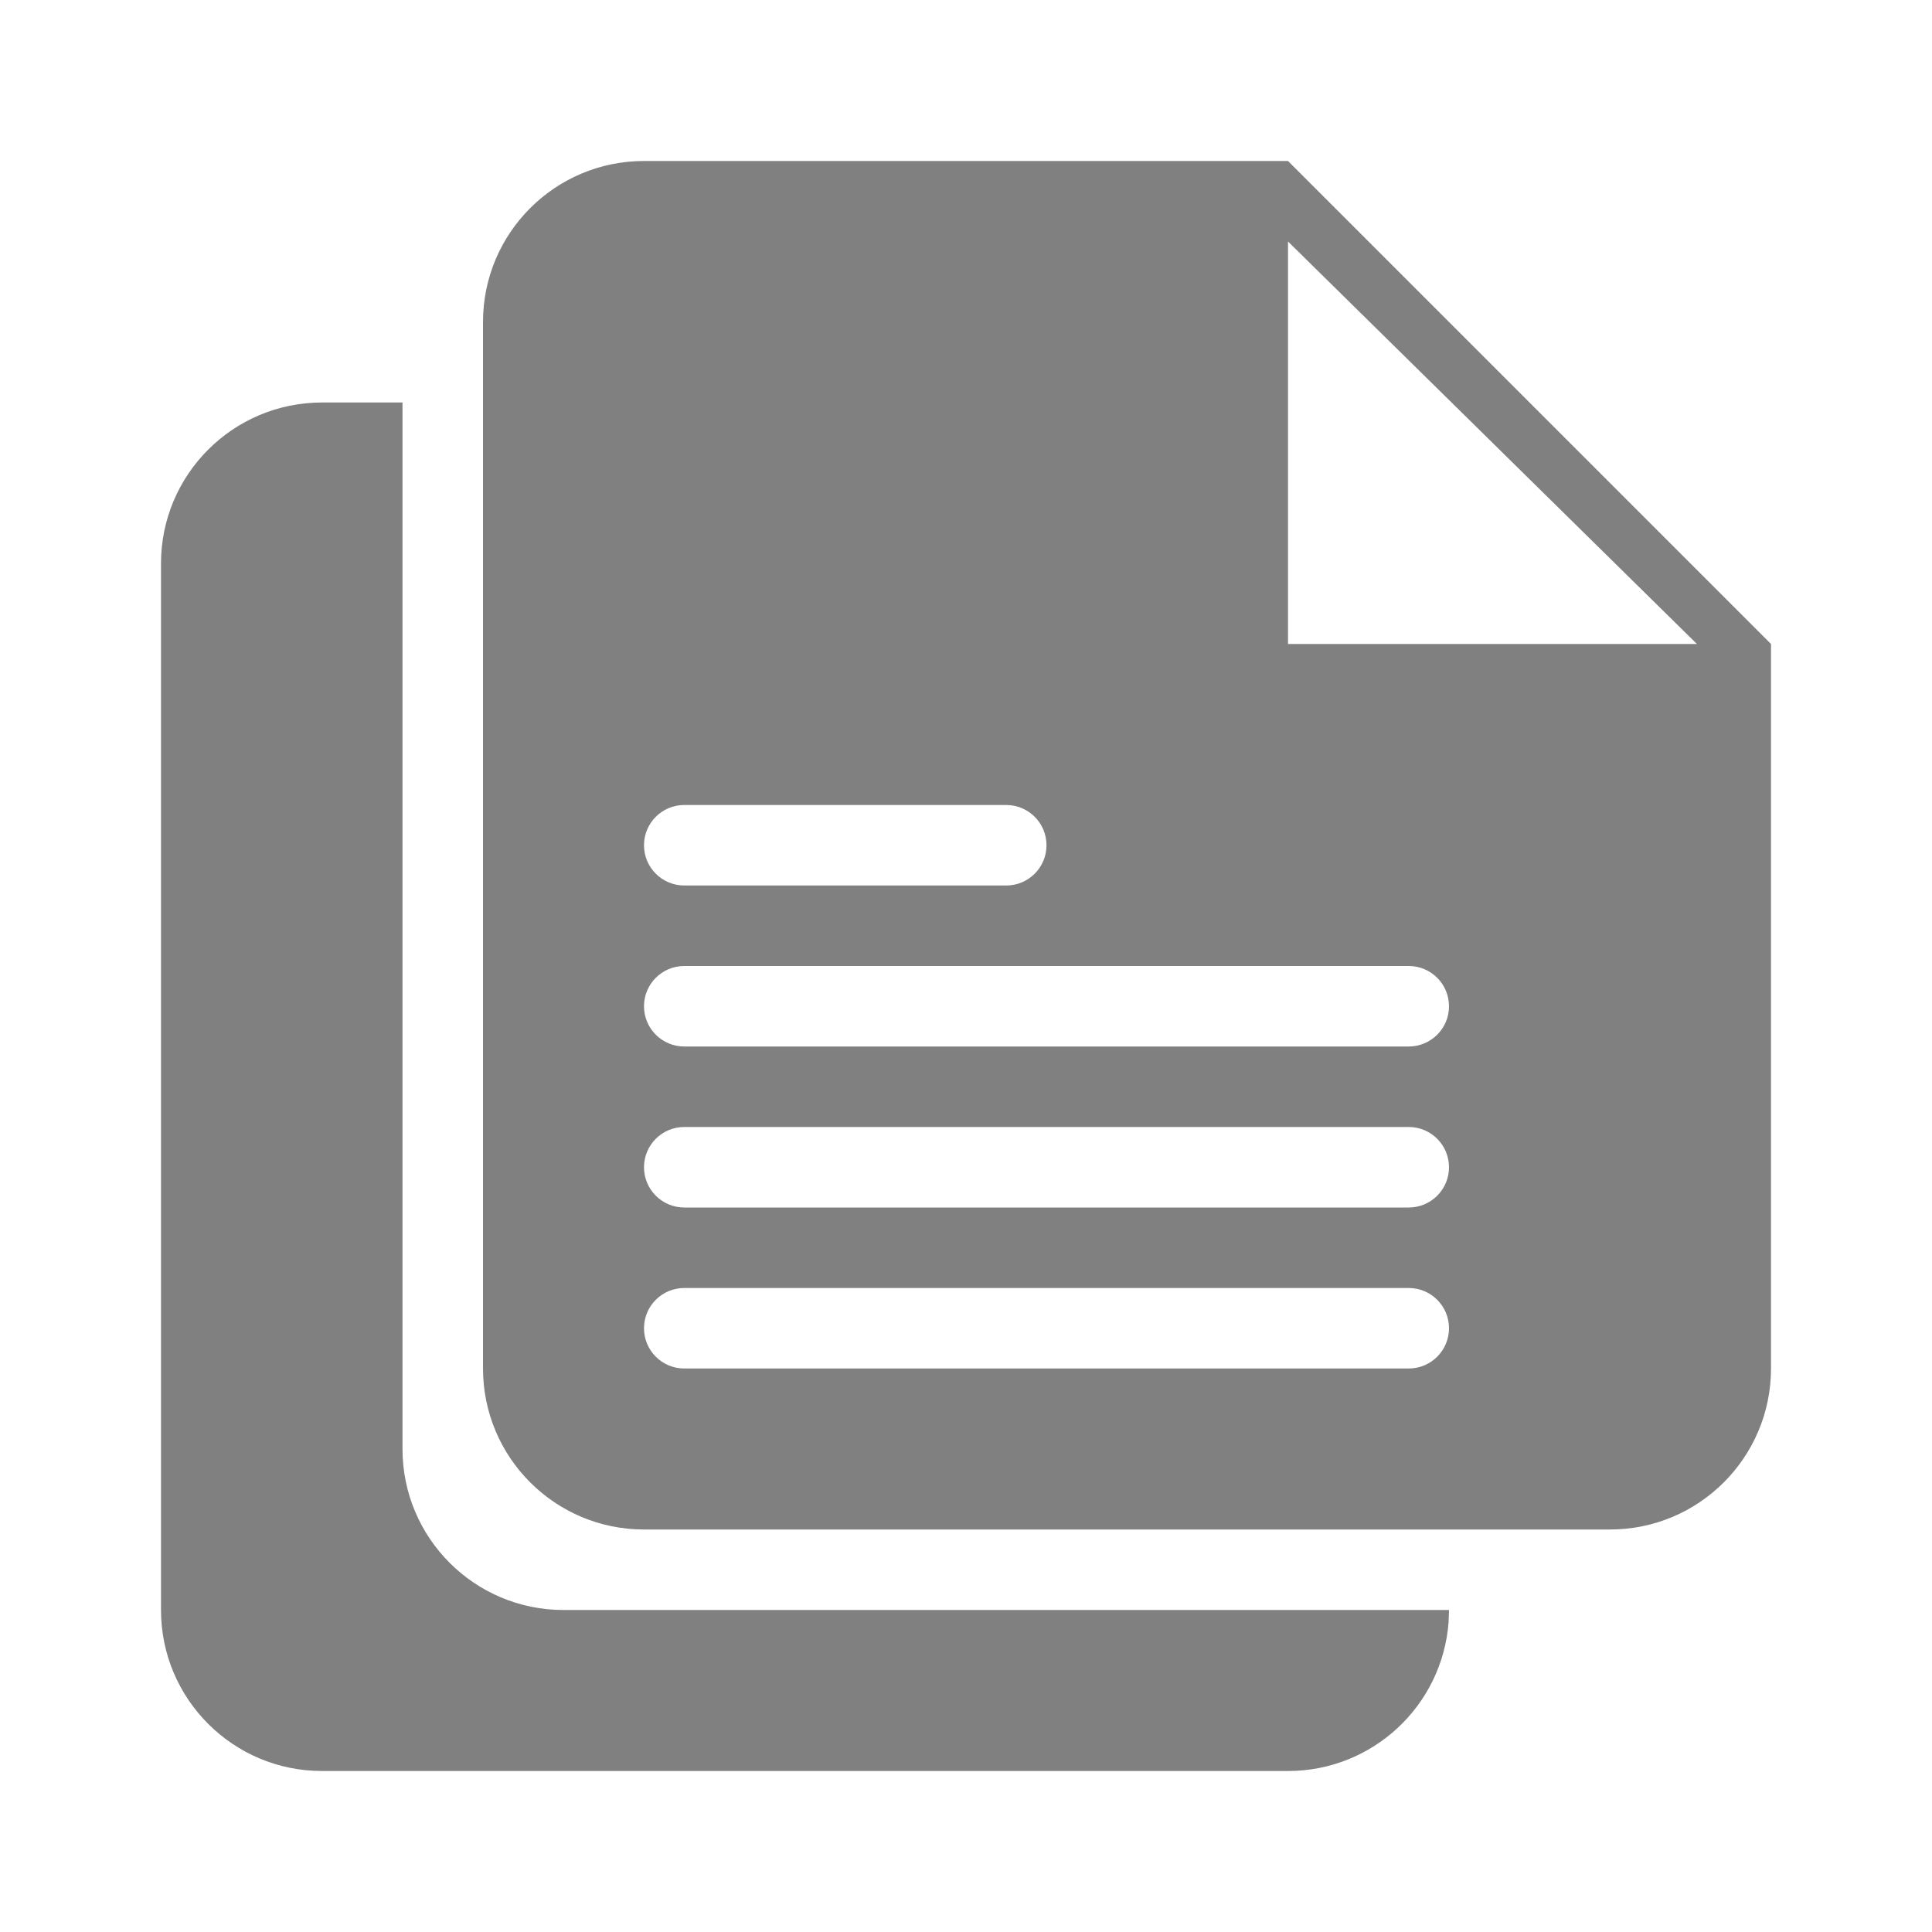
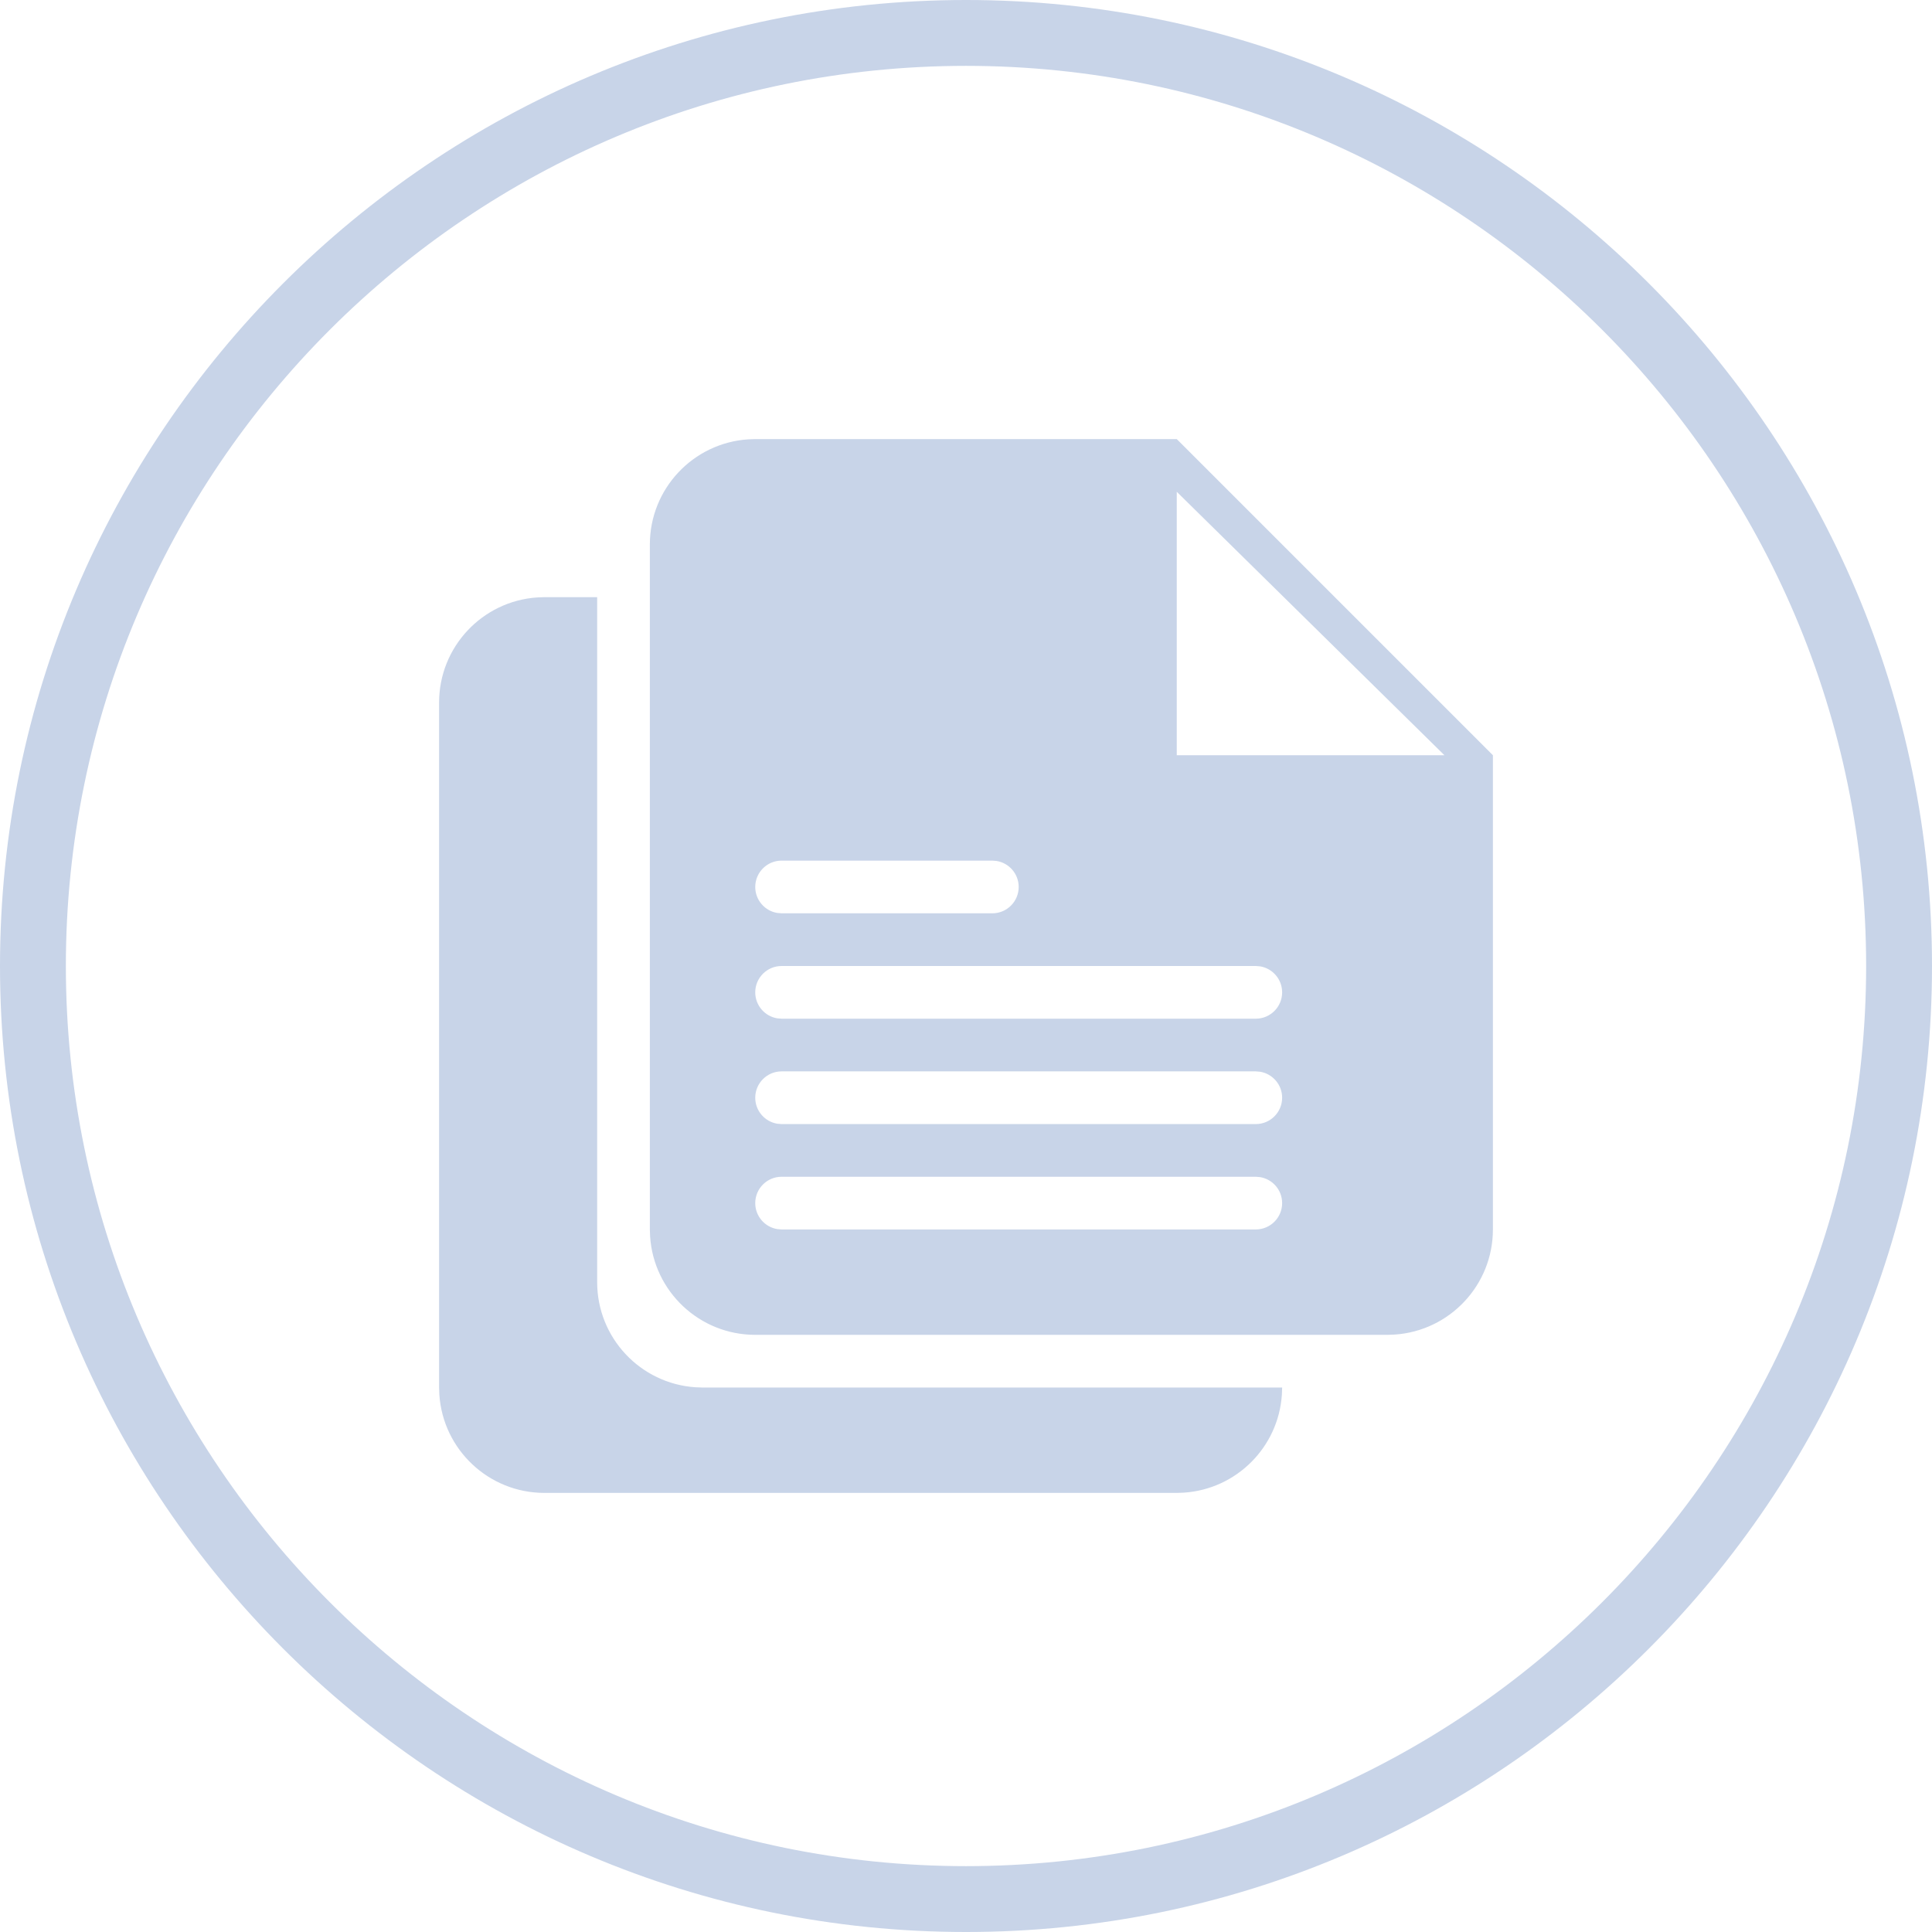
- <svg xmlns="http://www.w3.org/2000/svg" width="24" height="24" fill="grey" viewBox="0 0 24 24">
-   <path fill-rule="evenodd" d="M16 2H8a2 2 0 0 0-2 2v13a2 2 0 0 0 2 2h12a2 2 0 0 0 2-2V8l-6-6zm-7.5 8h4a.5.5 0 1 1 0 1h-4a.5.5 0 1 1 0-1zm9 7h-9a.5.5 0 1 1 0-1h9a.5.5 0 1 1 0 1zm0-2h-9a.5.5 0 1 1 0-1h9a.5.5 0 1 1 0 1zm0-2h-9a.5.5 0 1 1 0-1h9a.5.5 0 1 1 0 1zM5 5v13a2 2 0 0 0 2 2h11l-.005.15A2 2 0 0 1 16 22H4a2 2 0 0 1-2-2V7a2 2 0 0 1 2-2h1zm11-2l5.08 5H16V3z" />
+ <svg xmlns="http://www.w3.org/2000/svg" width="44" height="44" viewBox="0 0 44 44">
+   <path fill="rgb(200, 212, 232)" fill-rule="evenodd" d="M22,0 C34.131,0 44,9.869 44,22 C44,34.131 34.131,44 22,44 C9.869,44 0,34.131 0,22 C0,9.869 9.869,0 22,0 Z M22,1.5 C10.696,1.5 1.5,10.696 1.5,22 C1.5,33.304 10.696,42.5 22,42.5 C33.304,42.5 42.5,33.304 42.5,22 C42.5,10.696 33.304,1.5 22,1.5 Z M13.6,13.6 L13.6,29.2 C13.6,30.47 14.587,31.51 15.836,31.594 L16,31.6 L29.2,31.6 L29.194,31.764 C29.114,32.959 28.159,33.914 26.964,33.994 L26.8,34 L12.4,34 C11.13,34 10.09,33.013 10.006,31.764 L10,31.6 L10,16 C10,14.73 10.987,13.69 12.236,13.606 L12.4,13.6 L13.6,13.6 Z M26.8,10 L34,17.2 L34,28 C34,29.27 33.013,30.31 31.764,30.394 L31.6,30.4 L17.2,30.4 C15.93,30.4 14.89,29.413 14.806,28.164 L14.8,28 L14.8,12.4 C14.8,11.13 15.787,10.09 17.036,10.006 L17.2,10 L26.8,10 Z M28.6,26.8 L17.8,26.8 C17.469,26.8 17.2,27.069 17.2,27.4 C17.2,27.698 17.418,27.946 17.703,27.992 L17.8,28 L28.6,28 C28.931,28 29.2,27.731 29.2,27.4 C29.2,27.102 28.982,26.854 28.697,26.808 L28.6,26.8 Z M28.6,24.4 L17.8,24.4 C17.469,24.4 17.2,24.669 17.2,25 C17.2,25.298 17.418,25.546 17.703,25.592 L17.8,25.6 L28.6,25.6 C28.931,25.6 29.2,25.331 29.2,25 C29.2,24.702 28.982,24.454 28.697,24.408 L28.6,24.4 Z M28.6,22 L17.8,22 C17.469,22 17.2,22.269 17.2,22.6 C17.2,22.898 17.418,23.146 17.703,23.192 L17.8,23.2 L28.6,23.2 C28.931,23.2 29.2,22.931 29.2,22.6 C29.2,22.302 28.982,22.054 28.697,22.008 L28.6,22 Z M22.6,19.6 L17.8,19.6 C17.469,19.6 17.2,19.869 17.2,20.2 C17.2,20.498 17.418,20.746 17.703,20.792 L17.8,20.8 L22.6,20.8 C22.931,20.8 23.2,20.531 23.2,20.2 C23.2,19.902 22.982,19.654 22.697,19.608 L22.6,19.6 Z M26.8,11.2 L26.8,17.2 L32.896,17.2 L26.8,11.2 Z" />
</svg>
